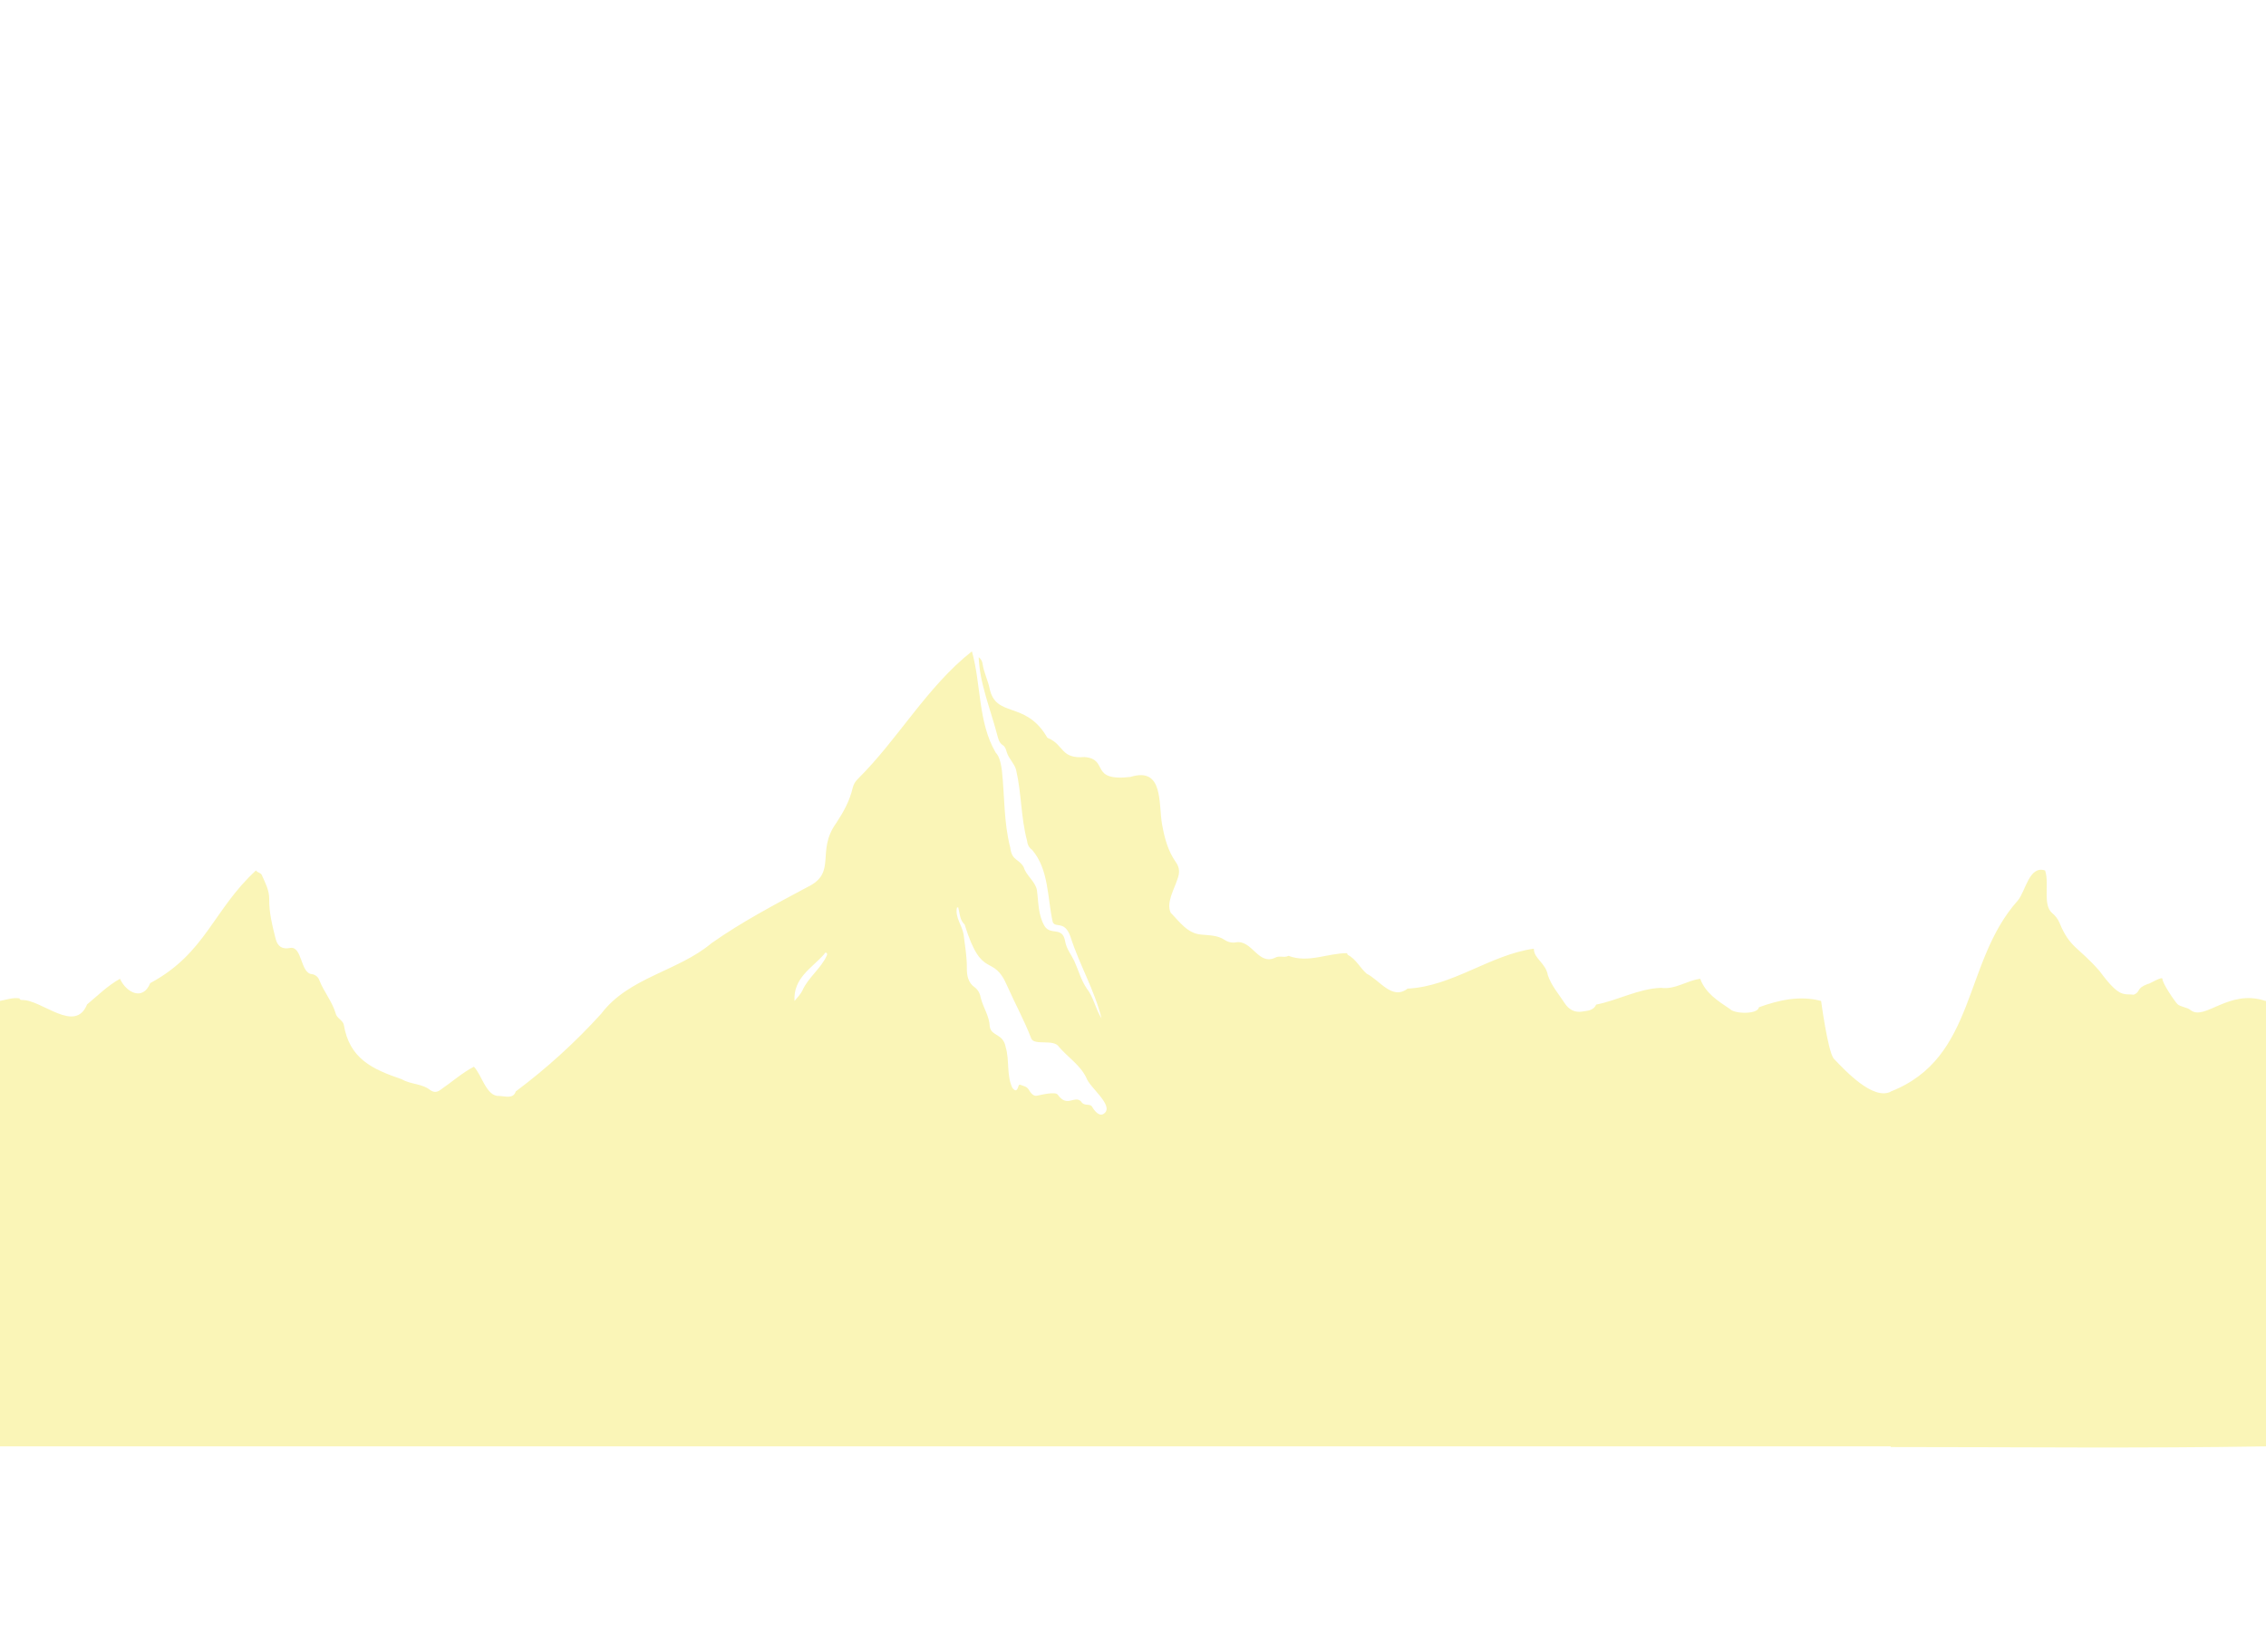
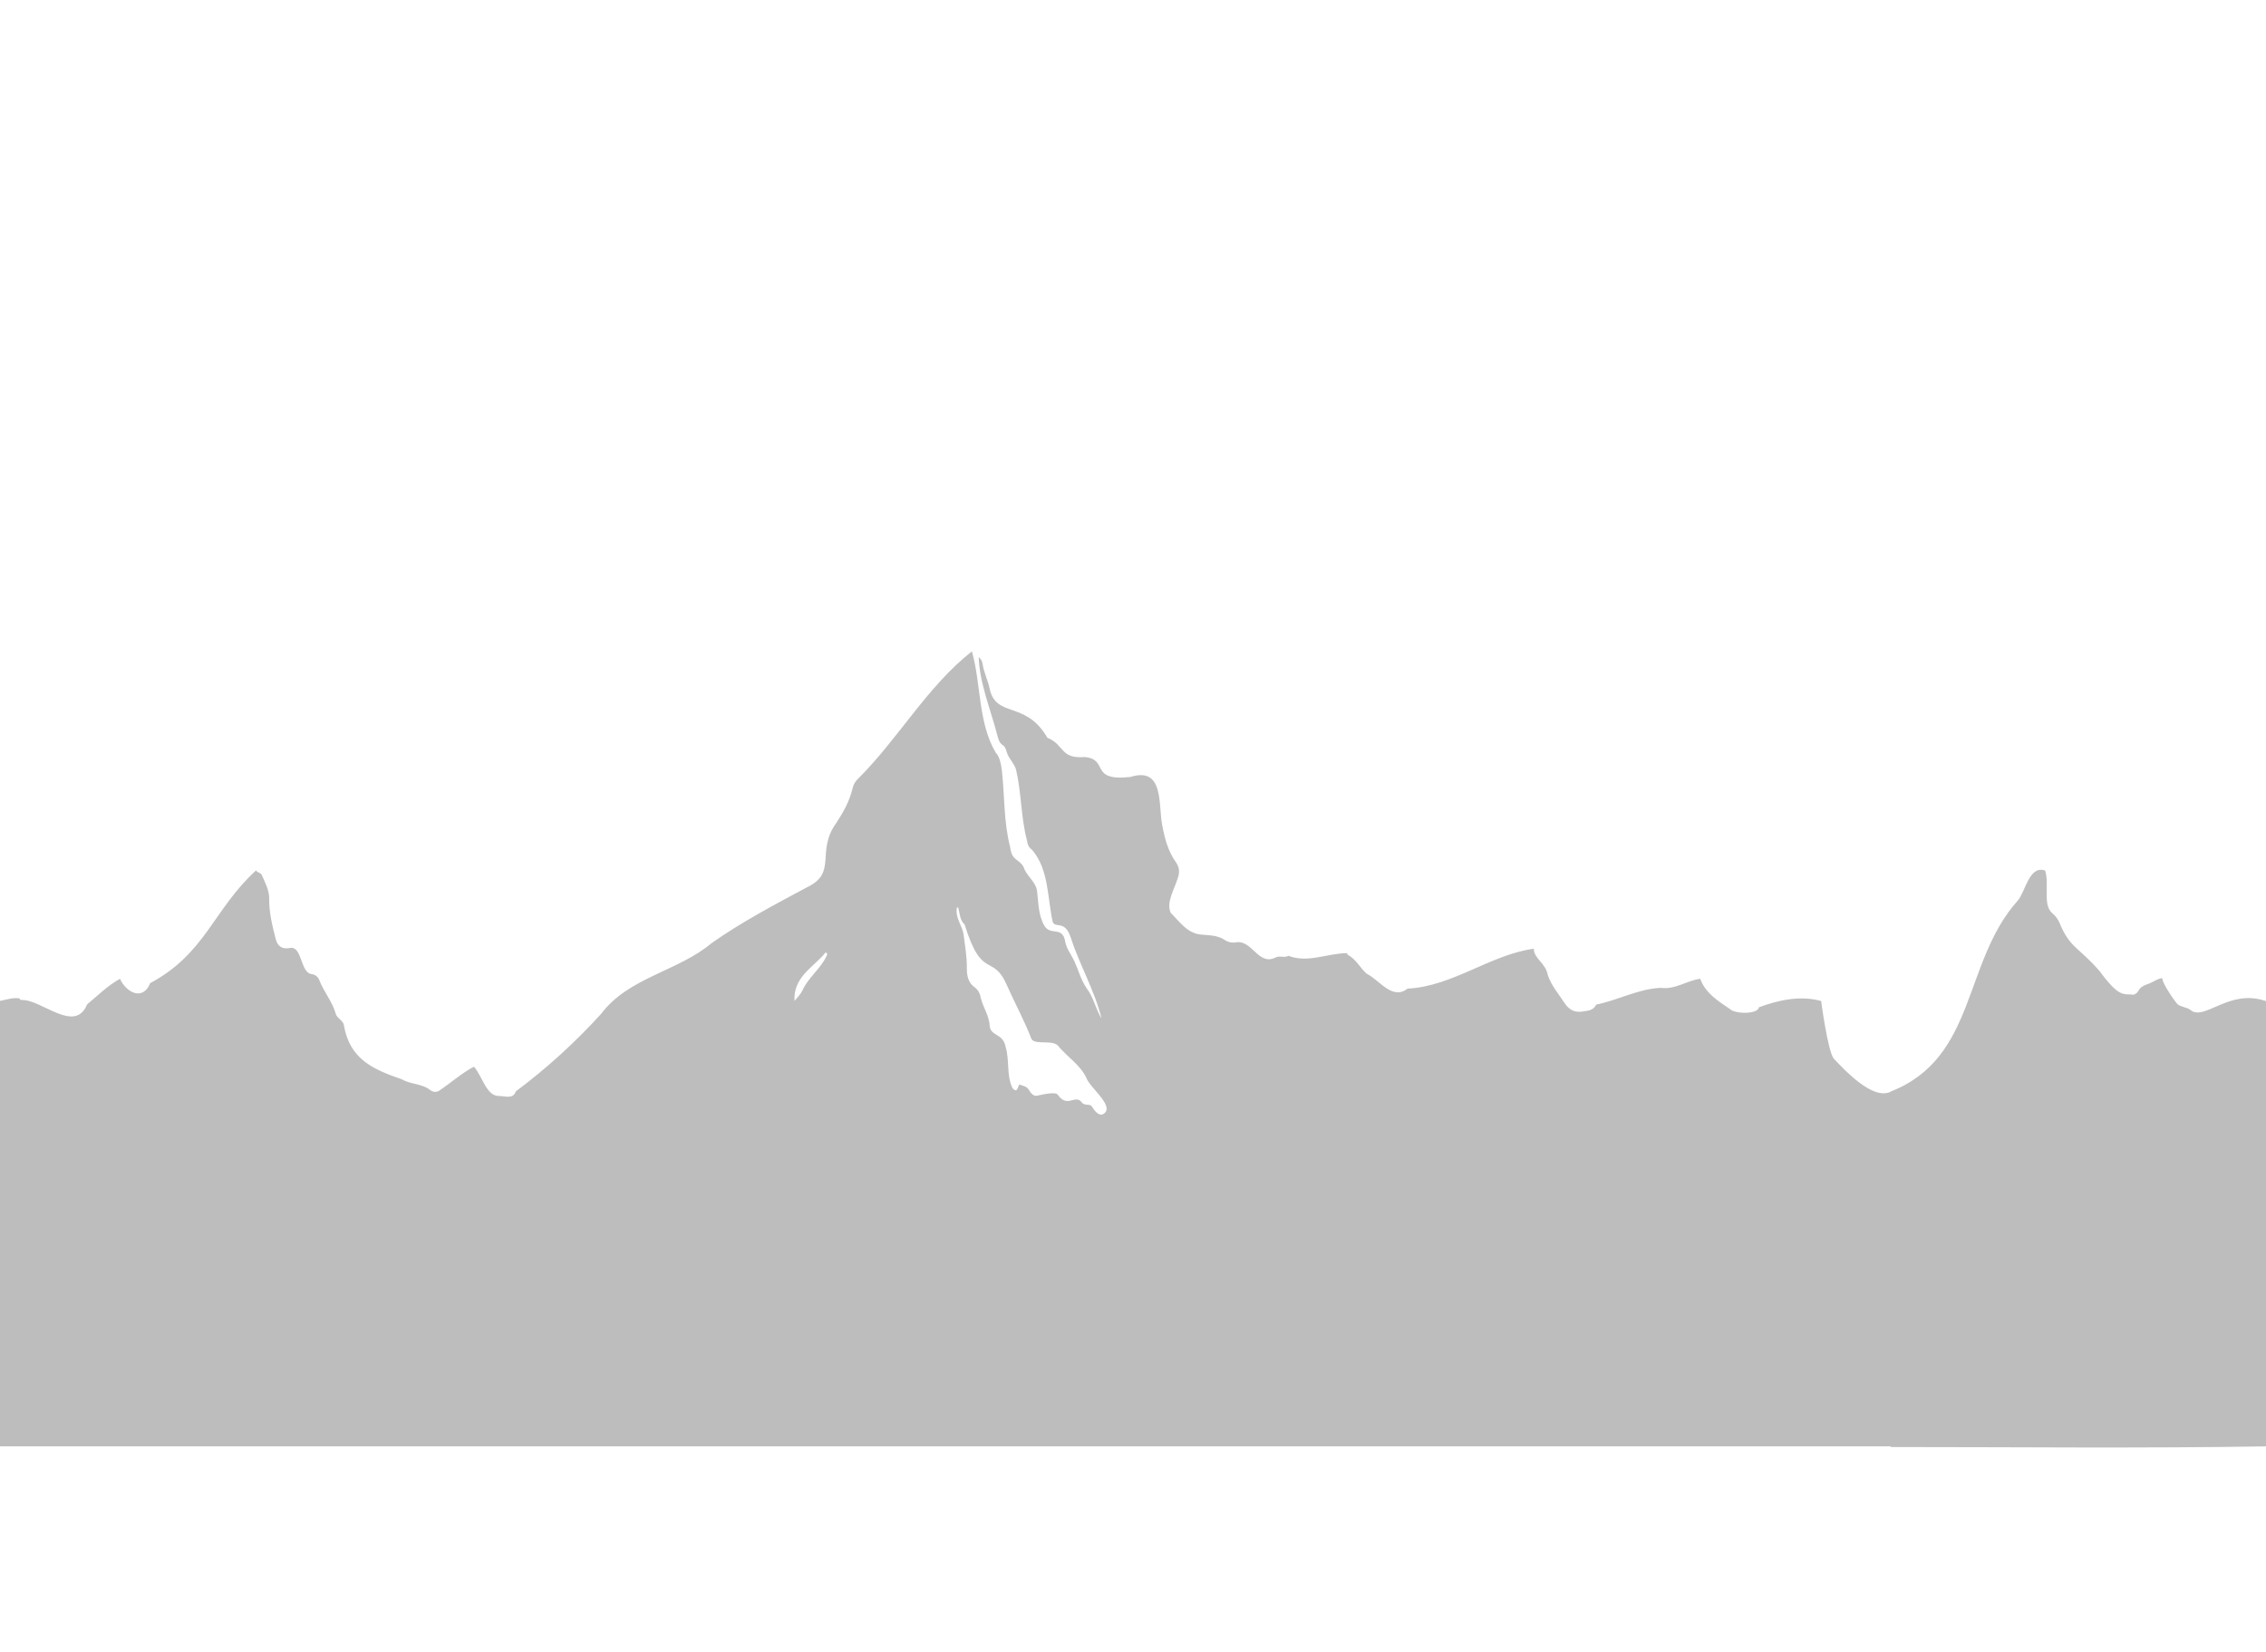
<svg xmlns="http://www.w3.org/2000/svg" width="1920" height="1400" viewBox="0 0 1920 1400">
-   <path d="M1919.12,848.15C1888.32,838,1867.94,865.6,1856,856c-2.31-2.22-8.74-2.72-11-5-2.52-2.55-13-18-12.71-21.38-.36-2.6-11.49,4.74-12.54,4.31-10.25,3.92-5.58,6.43-11.75,9.07-9-1-12,3-29-20-17.9-20.63-25.15-19.38-34-41a21.77,21.77,0,0,0-6.17-8.16c-8.33-7.17-2.13-24.61-6-36.1-13.6-4.54-16.45,17.62-23.16,25.5-46.76,52.28-34.59,133.19-107.69,161.85v.15c-14.92,7.28-37.92-17.18-48.39-28.24-5-7-10.53-48.65-10.53-48.65-17.62-4.91-35.92-.83-52.71,5.3-.83,6.2-20.8,5.72-24.48,1.52-10.28-6.88-20.78-13.44-25.26-25.64-11.38,1.43-21.09,9.31-33.23,7.67-19,.68-36.41,10.52-54.91,14.19-2.3,5.1-7.3,5.16-11.7,5.89-6.44,1.06-11.4-1.55-15-7.07-5-7.73-11.24-14.75-14.24-23.65-1.92-10.72-11.85-13.91-11.91-22.55-36.93,5.12-68.93,32-107,33.85C1179.59,848,1169,830.62,1158,825.21c-5.69-5-9-12.36-16.07-16.05-.33-.2-.35-.9-.52-1.36-16.8,0-32.79,8.63-49.69,2.26-3.37,1.94-7.5-.45-11,1.46-14.8,7.25-19.67-15.51-33.79-12.84a12.88,12.88,0,0,1-9.31-2.15c-6.07-4-13.12-3.82-19.89-4.48-11.63-.93-18.29-10.93-25.79-18.5-4-8.4,3-19.9,5.61-28.21,2-5.1,2.23-9.76-1.14-14.51-6.8-9.58-9.69-20.62-11.75-32-3.23-17.59,1.57-49.28-26.88-40.36-35.3,3.95-17.7-15.07-38.84-16.88-20.26,1.67-17.24-10.07-30.36-15.83-1.47-.31-1.75-1.64-2.43-2.66-18.12-28.94-42.27-14.81-47.6-39.35-1.42-7.22-5-13.83-6-21.19a8.45,8.45,0,0,0-3.29-5.61c.75,22,9.91,43.81,15.53,65.31,1,3.44,1.48,7.17,5.13,9.46,1.83,1.15,2.51,3.71,3.15,5.84,1.66,5.47,6.32,9.28,7.87,14.82,4.63,19.78,4,40.31,9.26,60,.4,3.16,1.34,5.72,4.26,7.83,14.38,16.69,12.92,40.82,17.54,61.23,2.41,5.46,10-1.78,15,12.35,7.5,23.65,20.4,45.24,26.35,69.34-5.14-8.09-6.73-18-12.56-25.45-4.9-7.17-7-15.45-10.49-23.14-2.65-5.54-6.6-10.29-7.74-16.51-2.16-13.49-12.51-4.76-17.57-13.36-5.48-9.31-5-20.17-6.42-30.45-1.62-7.6-8.94-11.9-11.17-19.27-4.12-7.45-10-5.12-11.42-16.66-5.56-21.47-4.69-43.44-7.06-65.25-.76-5.32-1.82-11.79-5.27-15.23C828.63,612.25,831.39,580,823.51,552c-38.22,30.19-62.25,74-96.5,108a15.6,15.6,0,0,0-4.5,7.65c-2.49,10.9-7.77,20.47-13.86,29.73C690.9,721.81,710,739.55,683.73,752c-27.57,14.75-55.31,29.35-80.91,47.38-28.35,23.85-70,28.8-93.39,59.74A510.58,510.58,0,0,1,437,925c-2.09,6.47-8.58,4.07-13.83,3.81-11,.89-14.85-17.81-21.62-24.77-9.88,5.09-18.69,13-28,19.35-3,2.31-5.56,2.69-8.77.62-7.27-5.9-16.54-4.75-24.43-9.38-24.86-8.48-44.29-17.31-49.07-46.31-1-3.86-6.12-5.48-6.92-9.63-3-10.09-10-18.21-13.8-28a7.82,7.82,0,0,0-6.37-5.13c-9.75-.86-8-23.64-18.19-22.22-6.76,1.42-10.8-1.1-12.47-7.78-2.79-11.12-5.6-22.16-5.44-33.83.1-7.17-3.41-13.7-6.3-20.21-1-2.15-3.84-1.8-4.83-3.87-36.21,33.09-42.63,70.38-89.69,95.54-6.11,15.31-20.22,8.16-25.61-3.66-10.44,5.77-18.81,14.19-27.88,21.71-10.22,25.08-38.26-4-55-3.74-1.06,0-2-.1-2.27-1.4-5.71-.84-11,1.16-16.52,2.16v377.52H1602v.58c106.12,0,213,1.18,318-.57V848.35Zm-1218.5-38.5c-4.92,11.16-15.83,18.64-20.83,30-1.58,3.11-4,5.58-6.61,8.67-1.08-19.57,14.38-27.53,25.21-39.7C699.24,806.23,701.55,807.65,700.62,809.65Zm235.1,133.88c-4,3.49-8.25-2-10.16-5.2-1.95-3.84-6.7-.05-9.71-5-5.69-5.22-11.59,5.65-19.55-5.5-1.78-3-13.82,0-17.42.71-3.22,1-5.71-2.56-7.24-5.09-1.72-2.83-4.47-3-6.86-4-1.47-.67-1.71.72-2.1,1.84-1.19,3.43-2.35,3.59-4.8.83-5.22-10.61-2.37-23.46-5.75-34.7-2.18-11.88-12.34-9-13.51-17.54-.32-8.61-5.33-15.58-7.48-23.69-.7-3.86-2.16-7.21-5.38-9.51-5.6-4-6.58-10.2-6.53-16,.09-9.68-1.56-19.13-2.74-28.61-1.14-7.58-7.41-14.55-5.67-22.87l1.1-.21c1.33,5.26,1.24,10.6,5.44,14.58,15,48.54,23.78,23.12,36.27,52.45,6.58,14.87,14.4,29,20.21,44.23,2.82,6.1,19.23,0,23.44,7,7.63,8.89,18,15.33,23.22,26.24C923.05,921.45,944,936.82,935.72,943.53Z" fill="#faf5b7" />
+   <path d="M1919.12,848.15C1888.32,838,1867.94,865.6,1856,856c-2.31-2.22-8.74-2.72-11-5-2.52-2.55-13-18-12.71-21.38-.36-2.6-11.49,4.74-12.54,4.31-10.25,3.92-5.58,6.43-11.75,9.07-9-1-12,3-29-20-17.9-20.63-25.15-19.38-34-41a21.77,21.77,0,0,0-6.17-8.16c-8.33-7.17-2.13-24.61-6-36.1-13.6-4.54-16.45,17.62-23.16,25.5-46.76,52.28-34.59,133.19-107.69,161.85v.15c-14.92,7.28-37.92-17.18-48.39-28.24-5-7-10.53-48.65-10.53-48.65-17.62-4.91-35.92-.83-52.71,5.3-.83,6.2-20.8,5.72-24.48,1.52-10.28-6.88-20.78-13.44-25.26-25.64-11.38,1.43-21.09,9.31-33.23,7.67-19,.68-36.41,10.52-54.91,14.19-2.3,5.1-7.3,5.16-11.7,5.89-6.44,1.06-11.4-1.55-15-7.07-5-7.73-11.24-14.75-14.24-23.65-1.92-10.72-11.85-13.91-11.91-22.55-36.93,5.12-68.93,32-107,33.85C1179.59,848,1169,830.62,1158,825.21c-5.69-5-9-12.36-16.07-16.05-.33-.2-.35-.9-.52-1.36-16.8,0-32.79,8.63-49.69,2.26-3.37,1.94-7.5-.45-11,1.46-14.8,7.25-19.67-15.51-33.79-12.84a12.88,12.88,0,0,1-9.31-2.15c-6.07-4-13.12-3.82-19.89-4.48-11.63-.93-18.29-10.93-25.79-18.5-4-8.4,3-19.9,5.61-28.21,2-5.1,2.23-9.76-1.14-14.51-6.8-9.58-9.69-20.62-11.75-32-3.23-17.59,1.57-49.28-26.88-40.36-35.3,3.95-17.7-15.07-38.84-16.88-20.26,1.67-17.24-10.07-30.36-15.83-1.47-.31-1.75-1.64-2.43-2.66-18.12-28.94-42.27-14.81-47.6-39.35-1.42-7.22-5-13.83-6-21.19a8.45,8.45,0,0,0-3.29-5.61c.75,22,9.91,43.81,15.53,65.31,1,3.44,1.48,7.17,5.13,9.46,1.83,1.15,2.51,3.71,3.15,5.84,1.66,5.47,6.32,9.28,7.87,14.82,4.63,19.78,4,40.31,9.26,60,.4,3.16,1.34,5.72,4.26,7.83,14.38,16.69,12.92,40.82,17.54,61.23,2.41,5.46,10-1.78,15,12.35,7.5,23.65,20.4,45.24,26.35,69.34-5.14-8.09-6.73-18-12.56-25.45-4.9-7.17-7-15.45-10.49-23.14-2.65-5.54-6.6-10.29-7.74-16.51-2.16-13.49-12.51-4.76-17.57-13.36-5.48-9.31-5-20.17-6.42-30.45-1.62-7.6-8.94-11.9-11.17-19.27-4.12-7.45-10-5.12-11.42-16.66-5.56-21.47-4.69-43.44-7.06-65.25-.76-5.32-1.82-11.79-5.27-15.23C828.63,612.25,831.39,580,823.51,552c-38.22,30.19-62.25,74-96.5,108a15.6,15.6,0,0,0-4.5,7.65c-2.49,10.9-7.77,20.47-13.86,29.73C690.9,721.81,710,739.55,683.73,752c-27.57,14.75-55.31,29.35-80.91,47.38-28.35,23.85-70,28.8-93.39,59.74A510.58,510.58,0,0,1,437,925c-2.09,6.47-8.58,4.07-13.83,3.81-11,.89-14.85-17.81-21.62-24.77-9.88,5.09-18.69,13-28,19.35-3,2.31-5.56,2.69-8.77.62-7.27-5.9-16.54-4.75-24.43-9.38-24.86-8.48-44.29-17.31-49.07-46.31-1-3.86-6.12-5.48-6.92-9.63-3-10.09-10-18.21-13.8-28a7.82,7.82,0,0,0-6.37-5.13c-9.75-.86-8-23.64-18.19-22.22-6.76,1.42-10.8-1.1-12.47-7.78-2.79-11.12-5.6-22.16-5.44-33.83.1-7.17-3.41-13.7-6.3-20.21-1-2.15-3.84-1.8-4.83-3.87-36.21,33.09-42.63,70.38-89.69,95.54-6.11,15.31-20.22,8.16-25.61-3.66-10.44,5.77-18.81,14.19-27.88,21.71-10.22,25.08-38.26-4-55-3.74-1.06,0-2-.1-2.27-1.4-5.71-.84-11,1.16-16.52,2.16v377.52H1602v.58c106.12,0,213,1.18,318-.57V848.35Zm-1218.5-38.5c-4.92,11.16-15.83,18.64-20.83,30-1.58,3.11-4,5.58-6.61,8.67-1.08-19.57,14.38-27.53,25.21-39.7C699.24,806.23,701.55,807.65,700.62,809.65Zm235.1,133.88c-4,3.49-8.25-2-10.16-5.2-1.95-3.84-6.7-.05-9.71-5-5.69-5.22-11.59,5.65-19.55-5.5-1.78-3-13.82,0-17.42.71-3.22,1-5.71-2.56-7.24-5.09-1.72-2.83-4.47-3-6.86-4-1.47-.67-1.71.72-2.1,1.84-1.19,3.43-2.35,3.59-4.8.83-5.22-10.61-2.37-23.46-5.75-34.7-2.18-11.88-12.34-9-13.51-17.54-.32-8.61-5.33-15.58-7.48-23.69-.7-3.86-2.16-7.21-5.38-9.51-5.6-4-6.58-10.2-6.53-16,.09-9.68-1.56-19.13-2.74-28.61-1.14-7.58-7.41-14.55-5.67-22.87l1.1-.21c1.33,5.26,1.24,10.6,5.44,14.58,15,48.54,23.78,23.12,36.27,52.45,6.58,14.87,14.4,29,20.21,44.23,2.82,6.1,19.23,0,23.44,7,7.63,8.89,18,15.33,23.22,26.24C923.05,921.45,944,936.82,935.72,943.53Z" fill="#BDBDBD" />
</svg>
